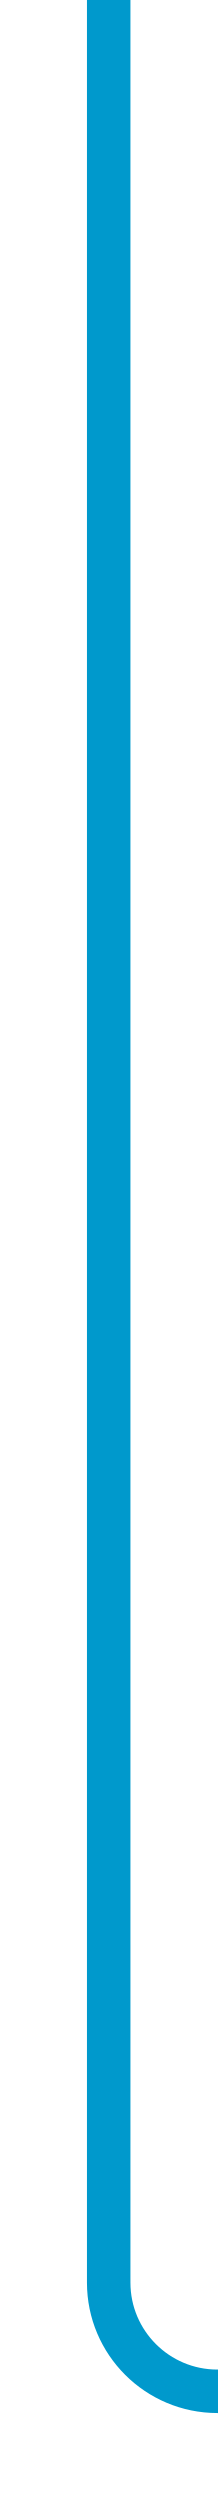
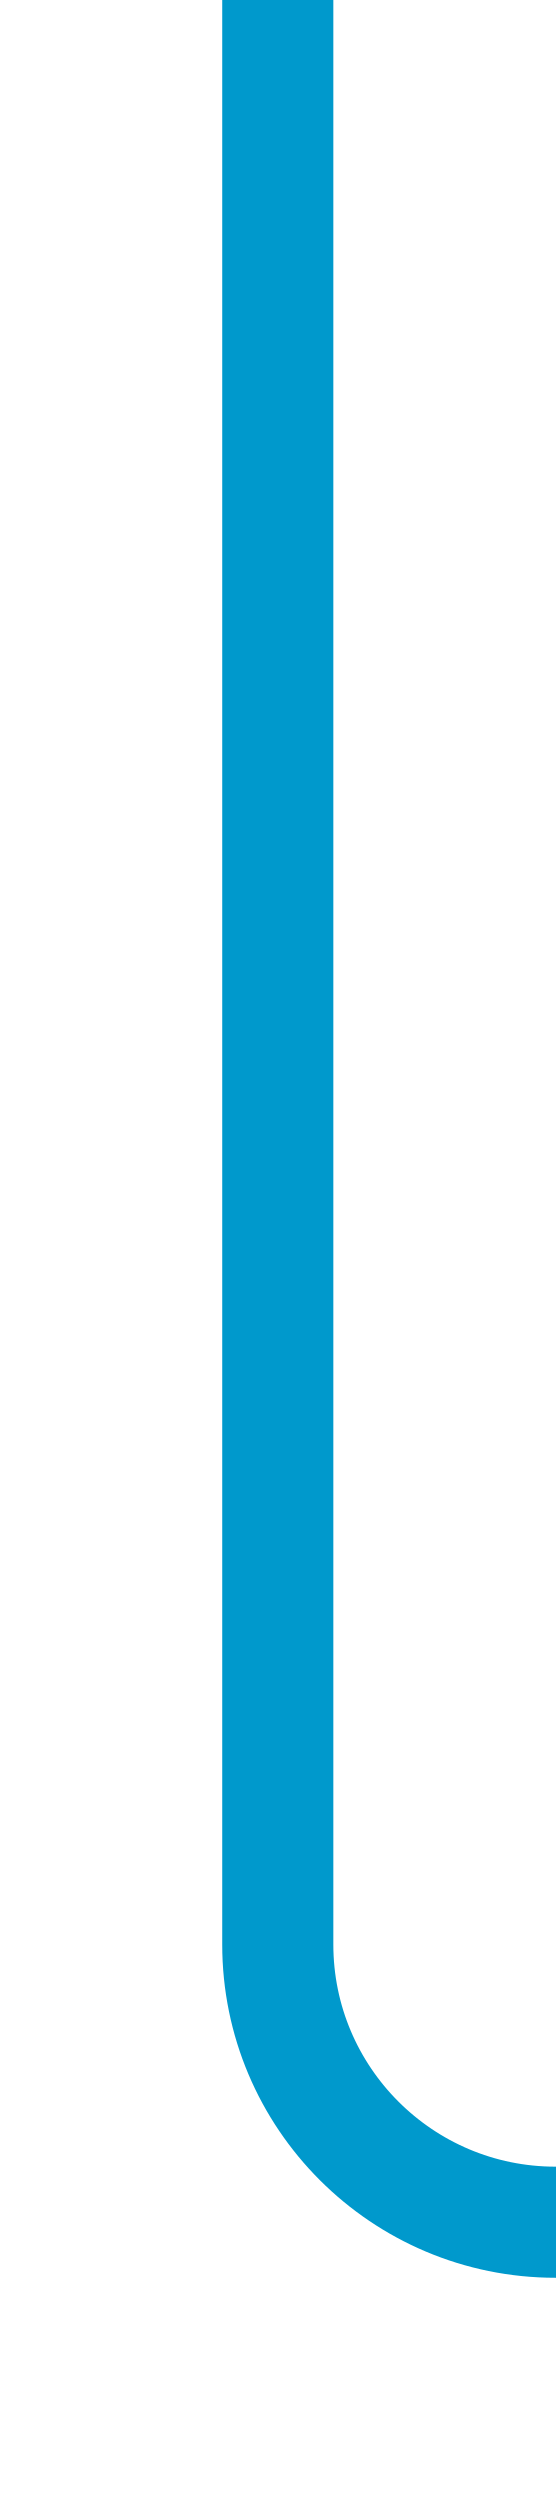
- <svg xmlns="http://www.w3.org/2000/svg" version="1.1" width="10px" height="115px" preserveAspectRatio="xMidYMin meet" viewBox="186 880  8 115">
-   <path d="M 190 880  L 190 985  A 5 5 0 0 0 195 990 L 200 990  " stroke-width="2" stroke="#0099cc" fill="none" />
+ <svg xmlns="http://www.w3.org/2000/svg" version="1.1" width="10px" height="45px" preserveAspectRatio="xMidYMin meet" viewBox="126 390  8 45">
+   <path d="M 130 390  L 130 425  A 5 5 0 0 0 135 430 L 140 430  " stroke-width="2" stroke="#0099cc" fill="none" />
</svg>
